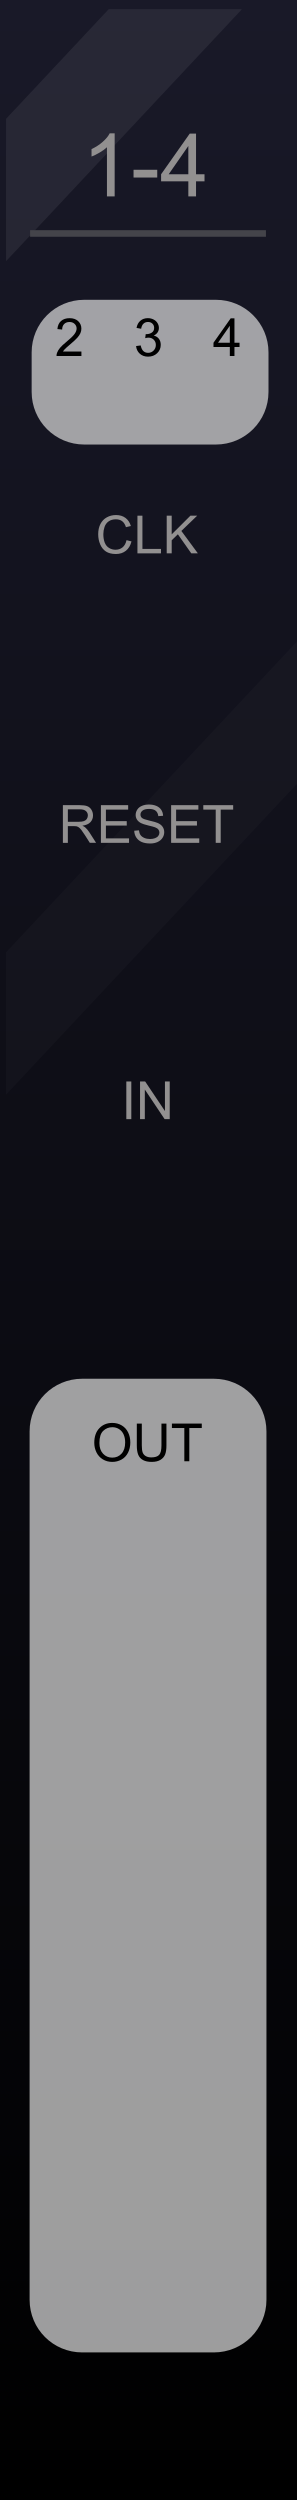
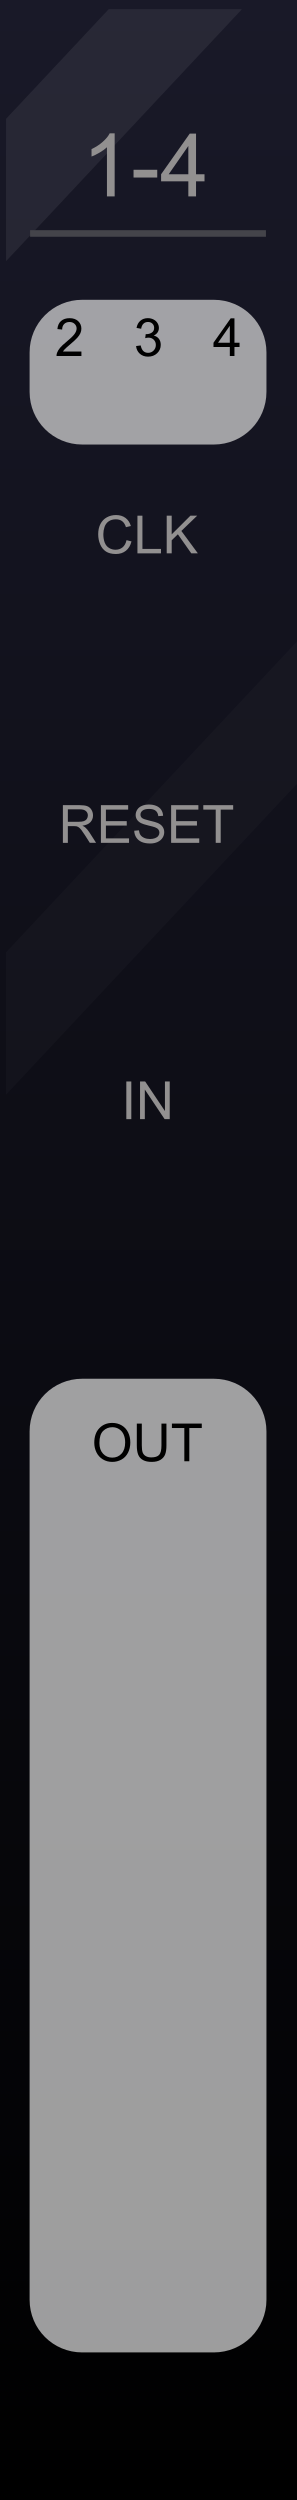
<svg xmlns="http://www.w3.org/2000/svg" xmlns:xlink="http://www.w3.org/1999/xlink" width="45" height="380" viewBox="0 0 45 380" version="1.1" id="svg94">
  <defs id="defs10">
    <linearGradient id="bbc85d75-aa23-44c1-b3f8-d60545f62561" x1="22.5" y1="-0" x2="22.5" y2="380" gradientUnits="userSpaceOnUse">
      <stop offset="0" stop-color="#ebebeb" id="stop2" />
      <stop offset="1" stop-color="#e1e1e1" id="stop4" />
    </linearGradient>
    <linearGradient id="linearGradient22215-5">
      <stop style="stop-color:#000000;stop-opacity:1" offset="0" id="stop22211" />
      <stop style="stop-color:#191928;stop-opacity:1" offset="1" id="stop22213" />
    </linearGradient>
    <linearGradient id="SVGID_1_" gradientUnits="userSpaceOnUse" x1="519" y1="-5410.4" x2="532" y2="-5410.4" gradientTransform="rotate(90,-2442.45,-2960.45)">
      <stop offset="0.006" style="stop-color:#303030" id="stop45369" />
      <stop offset="1" style="stop-color:#222222" id="stop45371" />
    </linearGradient>
    <linearGradient id="SVGID_2_" gradientUnits="userSpaceOnUse" x1="519.687" y1="-5410.4" x2="531.311" y2="-5410.4" gradientTransform="rotate(90,-2442.45,-2960.45)">
      <stop offset="0.011" style="stop-color:#636363" id="stop45376" />
      <stop offset="1" style="stop-color:#2B2B2B" id="stop45378" />
    </linearGradient>
    <linearGradient id="SVGID_3_-3" gradientUnits="userSpaceOnUse" x1="520.135" y1="-5410.4" x2="530.864" y2="-5410.4" gradientTransform="rotate(90,-2442.45,-2960.45)">
      <stop offset="0.011" style="stop-color:#4C4C4C" id="stop45383-1" />
      <stop offset="1" style="stop-color:#3B3B3B" id="stop45385-69" />
    </linearGradient>
    <linearGradient xlink:href="#linearGradient22215-5" id="linearGradient2547-8" gradientUnits="userSpaceOnUse" x1="105" y1="380" x2="105" y2="0" />
    <linearGradient xlink:href="#linearGradient22215-5" id="linearGradient3584" gradientUnits="userSpaceOnUse" x1="105" y1="380" x2="105" y2="0" />
    <linearGradient xlink:href="#linearGradient22215-5" id="linearGradient3586" gradientUnits="userSpaceOnUse" x1="105" y1="380" x2="105" y2="0" />
    <linearGradient xlink:href="#linearGradient22215-5" id="linearGradient3588" gradientUnits="userSpaceOnUse" x1="105" y1="380" x2="105" y2="0" />
    <linearGradient id="SVGID_3_" gradientUnits="userSpaceOnUse" x1="520.135" y1="-5410.4" x2="530.864" y2="-5410.4" gradientTransform="rotate(90,-2442.45,-2960.45)">
      <stop offset="0.011" style="stop-color:#4C4C4C" id="stop45383" />
      <stop offset="0.67" style="stop-color:#3b3b3b;stop-opacity:0" id="stop45385" />
    </linearGradient>
    <linearGradient id="linearGradient46906" gradientUnits="userSpaceOnUse" x1="520.135" y1="-5410.4" x2="530.864" y2="-5410.4" gradientTransform="rotate(90,-2442.45,-2960.45)">
      <stop offset="0.028" style="stop-color:#ff8c8c;stop-opacity:1" id="stop46902" />
      <stop offset="0.825" style="stop-color:#ff1515;stop-opacity:0" id="stop46904" />
    </linearGradient>
    <linearGradient id="SVGID_3_-8" gradientUnits="userSpaceOnUse" x1="520.135" y1="-5410.4" x2="530.864" y2="-5410.4" gradientTransform="rotate(90,-2442.45,-2960.45)">
      <stop offset="0.028" style="stop-color:#ff8c8c;stop-opacity:1" id="stop45383-7" />
      <stop offset="0.67" style="stop-color:#ff1515;stop-opacity:0" id="stop45385-6" />
    </linearGradient>
  </defs>
  <g id="a8bbbad0-00fd-4530-913a-668cfe1165e6" data-name="components" style="display:none">
    <circle id="a850a16c-3d10-4705-afde-8117518924e4" data-name="Steps#CKSSThreeH" cx="22.308" cy="61.837" r="5" style="fill:#ff0000" />
    <circle id="ae7c14d8-9c3a-4f3a-9ff6-8dfd3b503bb5" data-name="Clk#PJ301MPort" cx="22.308" cy="99.895" r="5" style="fill:#00ff00" />
    <circle id="ab066026-7114-4e99-86ec-f1f0d676bc62" data-name="Reset#PJ301MPort" cx="22.308" cy="148.01" r="5" style="fill:#00ff00" />
    <circle id="f42f7893-fd95-4b5c-9dee-12df393e54be" data-name="In#PJ301MPort" cx="22.308" cy="196" r="5" style="fill:#00ff00" />
    <circle id="b9c3dbb3-51b5-4ccf-8e5d-762fd605ac92" data-name="Out1#PJ301MPort" cx="22.308" cy="243.919" r="5" style="fill:#0000ff" />
    <circle id="a44c05d4-e0f7-4cd8-adb5-4daf6fedfc98" data-name="Out2#PJ301MPort" cx="22.308" cy="273.919" r="5" style="fill:#0000ff" />
    <circle id="b5f61763-df1c-4fd5-a600-13b730908726" data-name="Out3#PJ301MPort" cx="22.308" cy="303.919" r="5" style="fill:#0000ff" />
    <circle id="a52180f4-8b18-4e3d-8358-99115381f1fe" data-name="Out4#PJ301MPort" cx="22.308" cy="333.919" r="5" style="fill:#0000ff" />
    <circle id="b05fe4a5-d982-45f2-8df8-5b810f9fb4a6" data-name="Pos1#TinyLight" cx="33.308" cy="232.864" r="1.5" style="fill:#ff00ff" />
    <circle id="ae8d56dc-468c-434f-ad79-c017495a13df" data-name="Pos2#TinyLight" cx="33.308" cy="262.864" r="1.5" style="fill:#ff00ff" />
    <circle id="ac40dcff-4c21-48cd-9eeb-1c7b5ee3a24a" data-name="Pos3#TinyLight" cx="33.308" cy="292.864" r="1.5" style="fill:#ff00ff" />
    <circle id="bea35b6c-5c53-4319-9b62-ebd821fbd00a" data-name="Pos4#TinyLight" cx="33.308" cy="322.864" r="1.5" style="fill:#ff00ff" />
  </g>
  <g id="b3947816-d40f-41db-852f-d14f402c3ab2-9-6-9" data-name="FND BG" style="fill:url(#linearGradient3586);fill-opacity:1" transform="scale(0.4345038,1)">
    <rect width="105" height="380" fill="url(#b0234e08-fdca-44f0-b5b7-019b02f0775b)" id="rect9-9-5-3-38" style="fill:url(#linearGradient3584);fill-opacity:1" x="0" y="0" />
  </g>
  <g id="b3947816-d40f-41db-852f-d14f402c3ab2-9-6-4-0" data-name="FND BG" style="fill:url(#linearGradient3588);fill-opacity:1" transform="matrix(0.4345038,0,0,1,0.917201,1.401)">
    <path id="rect9-9-5-3-6-4" style="opacity:0;fill:#ffffff;fill-opacity:1;stroke-width:0.659" d="M 46.541,17.602 0.918,66.346 V 87.979 L 46.541,39.234 Z" transform="matrix(2.301476,0,0,1,-2.110917,-1.401)" />
  </g>
  <g id="b3947816-d40f-41db-852f-d14f402c3ab2-9-6-5-2" data-name="FND BG" style="fill:url(#linearGradient2547-8);fill-opacity:1" transform="matrix(0.4345038,0,0,1,0.917201,1.401)">
    <path id="rect9-9-5-3-3-7" style="opacity:0.02;fill:#ffffff;fill-opacity:1;stroke-width:0.659" d="M 46.541,96.012 0.918,144.756 v 21.633 L 46.541,117.645 Z" transform="matrix(2.301476,0,0,1,-2.110917,-1.401)" />
  </g>
  <path id="rect18523-8-8-7-3" style="opacity:0.07;fill:#ffffff;stroke-width:0.528" d="M 16.521,1.401 0.917,18.073 V 39.705 L 36.769,1.401 Z" />
  <rect style="fill:#44444a;fill-opacity:1;stroke-width:0.042" id="rect8523-8-1-0-9-9" width="35.841" height="1" x="4.579" y="34.988" />
  <g aria-label="1-4" id="text14110-1-2-2-9-8" style="font-size:13.333px;line-height:1.25;fill:#929090" transform="translate(0.3005315)">
    <path d="m 17.128,29.85 h -1.172 v -7.467 q -0.423,0.404 -1.113,0.807 -0.684,0.404 -1.23,0.605 v -1.133 q 0.983,-0.462 1.719,-1.12 0.736,-0.658 1.042,-1.276 h 0.755 z" style="font-family:Arial;-inkscape-font-specification:Arial;text-align:center;text-anchor:middle" id="path21585" />
    <path d="m 19.999,26.985 v -1.178 h 3.6 v 1.178 z" style="font-family:Arial;-inkscape-font-specification:Arial;text-align:center;text-anchor:middle" id="path21587" />
    <path d="M 28.326,29.85 V 27.565 H 24.185 v -1.074 l 4.355,-6.185 h 0.957 v 6.185 h 1.289 v 1.074 h -1.289 v 2.285 z m 0,-3.359 V 22.187 l -2.988,4.303 z" style="font-family:Arial;-inkscape-font-specification:Arial;text-align:center;text-anchor:middle" id="path21589" />
  </g>
-   <path id="rect25890-0-7-1-28-7" style="fill:#d0d0d0;fill-opacity:0.753" d="m 12.811,45.569 h 20 c 4.432,0 8,3.568 8,8 v 6 c 0,4.432 -3.568,8 -8,8 h -20 c -4.432,0 -8,-3.568 -8,-8 v -6 c 0,-4.432 3.568,-8 8,-8 z" />
+   <path id="rect25890-0-7-1-28-7" style="fill:#d0d0d0;fill-opacity:0.753" d="m 12.5,45.569 h 20 c 4.432,0 8,3.568 8,8 v 6 c 0,4.432 -3.568,8 -8,8 h -20 c -4.432,0 -8,-3.568 -8,-8 v -6 c 0,-4.432 3.568,-8 8,-8 z" />
  <g id="g898" transform="translate(-0.32903)">
    <g style="font-size:8px;line-height:1.25;fill:#000000;fill-opacity:1" id="text14110-5-6-8-3-8-2-7" aria-label="2">
      <path id="path21592" style="font-family:Arial;-inkscape-font-specification:Arial;text-align:center;text-anchor:middle;fill:#000000;fill-opacity:1" d="m 12.704,53.436 v 0.676 H 8.919 q -0.008,-0.254 0.082,-0.488 0.145,-0.387 0.461,-0.762 0.32,-0.375 0.922,-0.867 0.934,-0.766 1.262,-1.211 0.328,-0.449 0.328,-0.848 0,-0.418 -0.301,-0.703 -0.297,-0.289 -0.777,-0.289 -0.508,0 -0.812,0.305 -0.305,0.305 -0.309,0.844 l -0.723,-0.074 q 0.074,-0.809 0.559,-1.23 0.484,-0.426 1.301,-0.426 0.824,0 1.305,0.457 0.48,0.457 0.48,1.133 0,0.344 -0.141,0.676 -0.141,0.332 -0.469,0.699 -0.324,0.367 -1.082,1.008 -0.633,0.531 -0.812,0.723 -0.18,0.188 -0.297,0.379 z" />
    </g>
    <g style="font-size:8px;line-height:1.25;fill:#000000;fill-opacity:1" id="text14110-5-6-8-3-8-2-7-4" aria-label="3">
      <path id="path21595" style="font-family:Arial;-inkscape-font-specification:Arial;text-align:center;text-anchor:middle;fill:#000000;fill-opacity:1" d="m 21.013,52.6 0.703,-0.094 q 0.121,0.598 0.41,0.863 0.293,0.262 0.711,0.262 0.496,0 0.836,-0.344 0.344,-0.344 0.344,-0.852 0,-0.484 -0.316,-0.797 -0.316,-0.316 -0.805,-0.316 -0.199,0 -0.496,0.078 l 0.078,-0.617 q 0.07,0.008 0.113,0.008 0.449,0 0.809,-0.234 0.359,-0.234 0.359,-0.723 0,-0.387 -0.262,-0.641 -0.262,-0.254 -0.676,-0.254 -0.41,0 -0.684,0.258 -0.273,0.258 -0.352,0.773 l -0.703,-0.125 q 0.129,-0.707 0.586,-1.094 0.457,-0.391 1.137,-0.391 0.469,0 0.863,0.203 0.395,0.199 0.602,0.547 0.211,0.348 0.211,0.738 0,0.371 -0.199,0.676 -0.199,0.305 -0.59,0.484 0.508,0.117 0.789,0.488 0.281,0.367 0.281,0.922 0,0.75 -0.547,1.273 -0.547,0.52 -1.383,0.52 -0.754,0 -1.254,-0.449 -0.496,-0.449 -0.566,-1.164 z" />
    </g>
    <g style="font-size:8px;line-height:1.25;fill:#000000;fill-opacity:1" id="text14110-5-6-8-3-8-2-7-4-5" aria-label="4">
      <path id="path21598" style="font-family:Arial;-inkscape-font-specification:Arial;text-align:center;text-anchor:middle;fill:#000000;fill-opacity:1" d="M 35.263,54.111 V 52.74 H 32.779 V 52.096 l 2.613,-3.711 h 0.574 v 3.711 h 0.773 v 0.645 h -0.773 v 1.371 z m 0,-2.016 v -2.582 l -1.793,2.582 z" />
    </g>
  </g>
  <g aria-label="CLK" id="text14110-5-6-8-3-8-2-5-1" style="font-size:8px;line-height:1.25;fill:#929090" transform="translate(-0.2712355)">
    <path d="m 19.502,82.104 0.758,0.191 q -0.238,0.934 -0.859,1.426 -0.617,0.488 -1.512,0.488 -0.926,0 -1.508,-0.375 -0.578,-0.379 -0.883,-1.094 -0.301,-0.715 -0.301,-1.535 0,-0.895 0.34,-1.559 0.344,-0.668 0.973,-1.012 0.633,-0.348 1.391,-0.348 0.859,0 1.445,0.438 0.586,0.438 0.816,1.23 l -0.746,0.176 q -0.199,-0.625 -0.578,-0.91 -0.379,-0.285 -0.953,-0.285 -0.66,0 -1.105,0.316 -0.441,0.316 -0.621,0.852 -0.18,0.531 -0.18,1.098 0,0.73 0.211,1.277 0.215,0.543 0.664,0.812 0.449,0.27 0.973,0.27 0.637,0 1.078,-0.367 0.441,-0.367 0.598,-1.09 z" style="font-family:Arial;-inkscape-font-specification:Arial" id="path21578" />
    <path d="m 21.162,84.111 v -5.727 h 0.758 v 5.051 h 2.82 v 0.676 z" style="font-family:Arial;-inkscape-font-specification:Arial" id="path21580" />
    <path d="m 25.611,84.111 v -5.727 h 0.758 v 2.84 l 2.844,-2.84 h 1.027 l -2.402,2.32 2.508,3.406 h -1 l -2.039,-2.898 -0.938,0.914 v 1.984 z" style="font-family:Arial;-inkscape-font-specification:Arial" id="path21582" />
  </g>
  <g aria-label="RESET" id="text14110-5-6-8-3-8-2-5-4-9" style="font-size:8px;line-height:1.25;fill:#929090" transform="translate(-0.3114509)">
    <path d="m 9.87,128.111 v -5.727 h 2.539 q 0.766,0 1.164,0.156 0.398,0.152 0.637,0.543 0.238,0.391 0.238,0.863 0,0.609 -0.395,1.027 -0.395,0.418 -1.219,0.531 0.301,0.145 0.457,0.285 0.332,0.305 0.629,0.762 l 0.996,1.559 h -0.953 l -0.758,-1.191 q -0.332,-0.516 -0.547,-0.789 -0.215,-0.273 -0.387,-0.383 -0.168,-0.109 -0.344,-0.152 -0.129,-0.027 -0.422,-0.027 h -0.879 v 2.543 z m 0.758,-3.199 h 1.629 q 0.52,0 0.812,-0.105 0.293,-0.109 0.445,-0.344 0.152,-0.238 0.152,-0.516 0,-0.406 -0.297,-0.668 -0.293,-0.262 -0.93,-0.262 h -1.812 z" style="font-family:Arial;-inkscape-font-specification:Arial;text-align:center;text-anchor:middle" id="path21567" />
    <path d="m 15.651,128.111 v -5.727 h 4.141 v 0.676 h -3.383 v 1.754 h 3.168 v 0.672 h -3.168 v 1.949 h 3.516 v 0.676 z" style="font-family:Arial;-inkscape-font-specification:Arial;text-align:center;text-anchor:middle" id="path21569" />
    <path d="m 20.714,126.272 0.715,-0.062 q 0.051,0.43 0.234,0.707 0.188,0.273 0.578,0.445 0.391,0.168 0.879,0.168 0.434,0 0.766,-0.129 0.332,-0.129 0.492,-0.352 0.164,-0.227 0.164,-0.492 0,-0.27 -0.156,-0.469 -0.156,-0.203 -0.516,-0.34 -0.23,-0.09 -1.02,-0.277 -0.789,-0.191 -1.105,-0.359 -0.41,-0.215 -0.613,-0.531 -0.199,-0.32 -0.199,-0.715 0,-0.434 0.246,-0.809 0.246,-0.379 0.719,-0.574 0.473,-0.195 1.051,-0.195 0.637,0 1.121,0.207 0.488,0.203 0.75,0.602 0.262,0.398 0.281,0.902 l -0.727,0.055 q -0.059,-0.543 -0.398,-0.82 -0.336,-0.277 -0.996,-0.277 -0.688,0 -1.004,0.254 -0.312,0.25 -0.312,0.605 0,0.309 0.223,0.508 0.219,0.199 1.141,0.41 0.926,0.207 1.27,0.363 0.5,0.23 0.738,0.586 0.238,0.352 0.238,0.812 0,0.457 -0.262,0.863 -0.262,0.402 -0.754,0.629 -0.488,0.223 -1.102,0.223 -0.777,0 -1.305,-0.227 -0.523,-0.227 -0.824,-0.68 -0.297,-0.457 -0.312,-1.031 z" style="font-family:Arial;-inkscape-font-specification:Arial;text-align:center;text-anchor:middle" id="path21571" />
    <path d="m 26.323,128.111 v -5.727 h 4.141 v 0.676 h -3.383 v 1.754 h 3.168 v 0.672 h -3.168 v 1.949 h 3.516 v 0.676 z" style="font-family:Arial;-inkscape-font-specification:Arial;text-align:center;text-anchor:middle" id="path21573" />
    <path d="m 33.101,128.111 v -5.051 h -1.887 v -0.676 h 4.539 v 0.676 h -1.895 v 5.051 z" style="font-family:Arial;-inkscape-font-specification:Arial;text-align:center;text-anchor:middle" id="path21575" />
  </g>
  <g aria-label="IN" id="text14110-5-6-8-3-8-2-2-1" style="font-size:8px;line-height:1.25;fill:#929090" transform="translate(-0.321213)">
    <path d="m 19.522,170.111 v -5.727 h 0.758 v 5.727 z" style="font-family:Arial;-inkscape-font-specification:Arial;text-align:center;text-anchor:middle" id="path21562" />
    <path d="m 21.608,170.111 v -5.727 h 0.777 l 3.008,4.496 v -4.496 h 0.727 v 5.727 h -0.777 l -3.008,-4.5 v 4.5 z" style="font-family:Arial;-inkscape-font-specification:Arial;text-align:center;text-anchor:middle" id="path21564" />
  </g>
  <path id="rect25890-0-7-1-28-6-5-5" style="fill:#d0d0d0;fill-opacity:0.753" d="m 12.5,209.569 h 20 c 4.432,0 8,3.568 8,8 v 132 c 0,4.432 -3.568,8 -8,8 h -20 c -4.432,0 -8,-3.568 -8,-8 v -132 c 0,-4.432 3.568,-8 8,-8 z" />
  <g aria-label="OUT" id="text14110-5-6-8-3-8-2-5-5-7" style="font-size:8px;line-height:1.25;fill:#000000;fill-opacity:1" transform="translate(-0.321213)">
    <path d="m 14.651,219.322 q 0,-1.426 0.766,-2.23 0.766,-0.809 1.977,-0.809 0.793,0 1.43,0.379 0.637,0.379 0.969,1.059 0.336,0.676 0.336,1.535 0,0.871 -0.352,1.559 -0.352,0.688 -0.996,1.043 -0.645,0.352 -1.391,0.352 -0.809,0 -1.445,-0.391 -0.637,-0.391 -0.965,-1.066 -0.328,-0.676 -0.328,-1.43 z m 0.781,0.012 q 0,1.035 0.555,1.633 0.559,0.594 1.398,0.594 0.855,0 1.406,-0.602 0.555,-0.602 0.555,-1.707 0,-0.699 -0.238,-1.219 -0.234,-0.523 -0.691,-0.809 -0.453,-0.289 -1.02,-0.289 -0.805,0 -1.387,0.555 -0.578,0.551 -0.578,1.844 z" style="font-family:Arial;-inkscape-font-specification:Arial;fill:#000000;fill-opacity:1" id="path21555" />
    <path d="m 24.862,216.385 h 0.758 v 3.309 q 0,0.863 -0.195,1.371 -0.195,0.508 -0.707,0.828 -0.508,0.316 -1.336,0.316 -0.805,0 -1.316,-0.277 -0.512,-0.277 -0.73,-0.801 -0.219,-0.527 -0.219,-1.438 v -3.309 h 0.758 v 3.305 q 0,0.746 0.137,1.102 0.141,0.352 0.477,0.543 0.34,0.191 0.828,0.191 0.836,0 1.191,-0.379 0.355,-0.379 0.355,-1.457 z" style="font-family:Arial;-inkscape-font-specification:Arial;fill:#000000;fill-opacity:1" id="path21557" />
    <path d="m 28.339,222.111 v -5.051 h -1.887 v -0.676 h 4.539 v 0.676 h -1.895 v 5.051 z" style="font-family:Arial;-inkscape-font-specification:Arial;fill:#000000;fill-opacity:1" id="path21559" />
  </g>
</svg>
